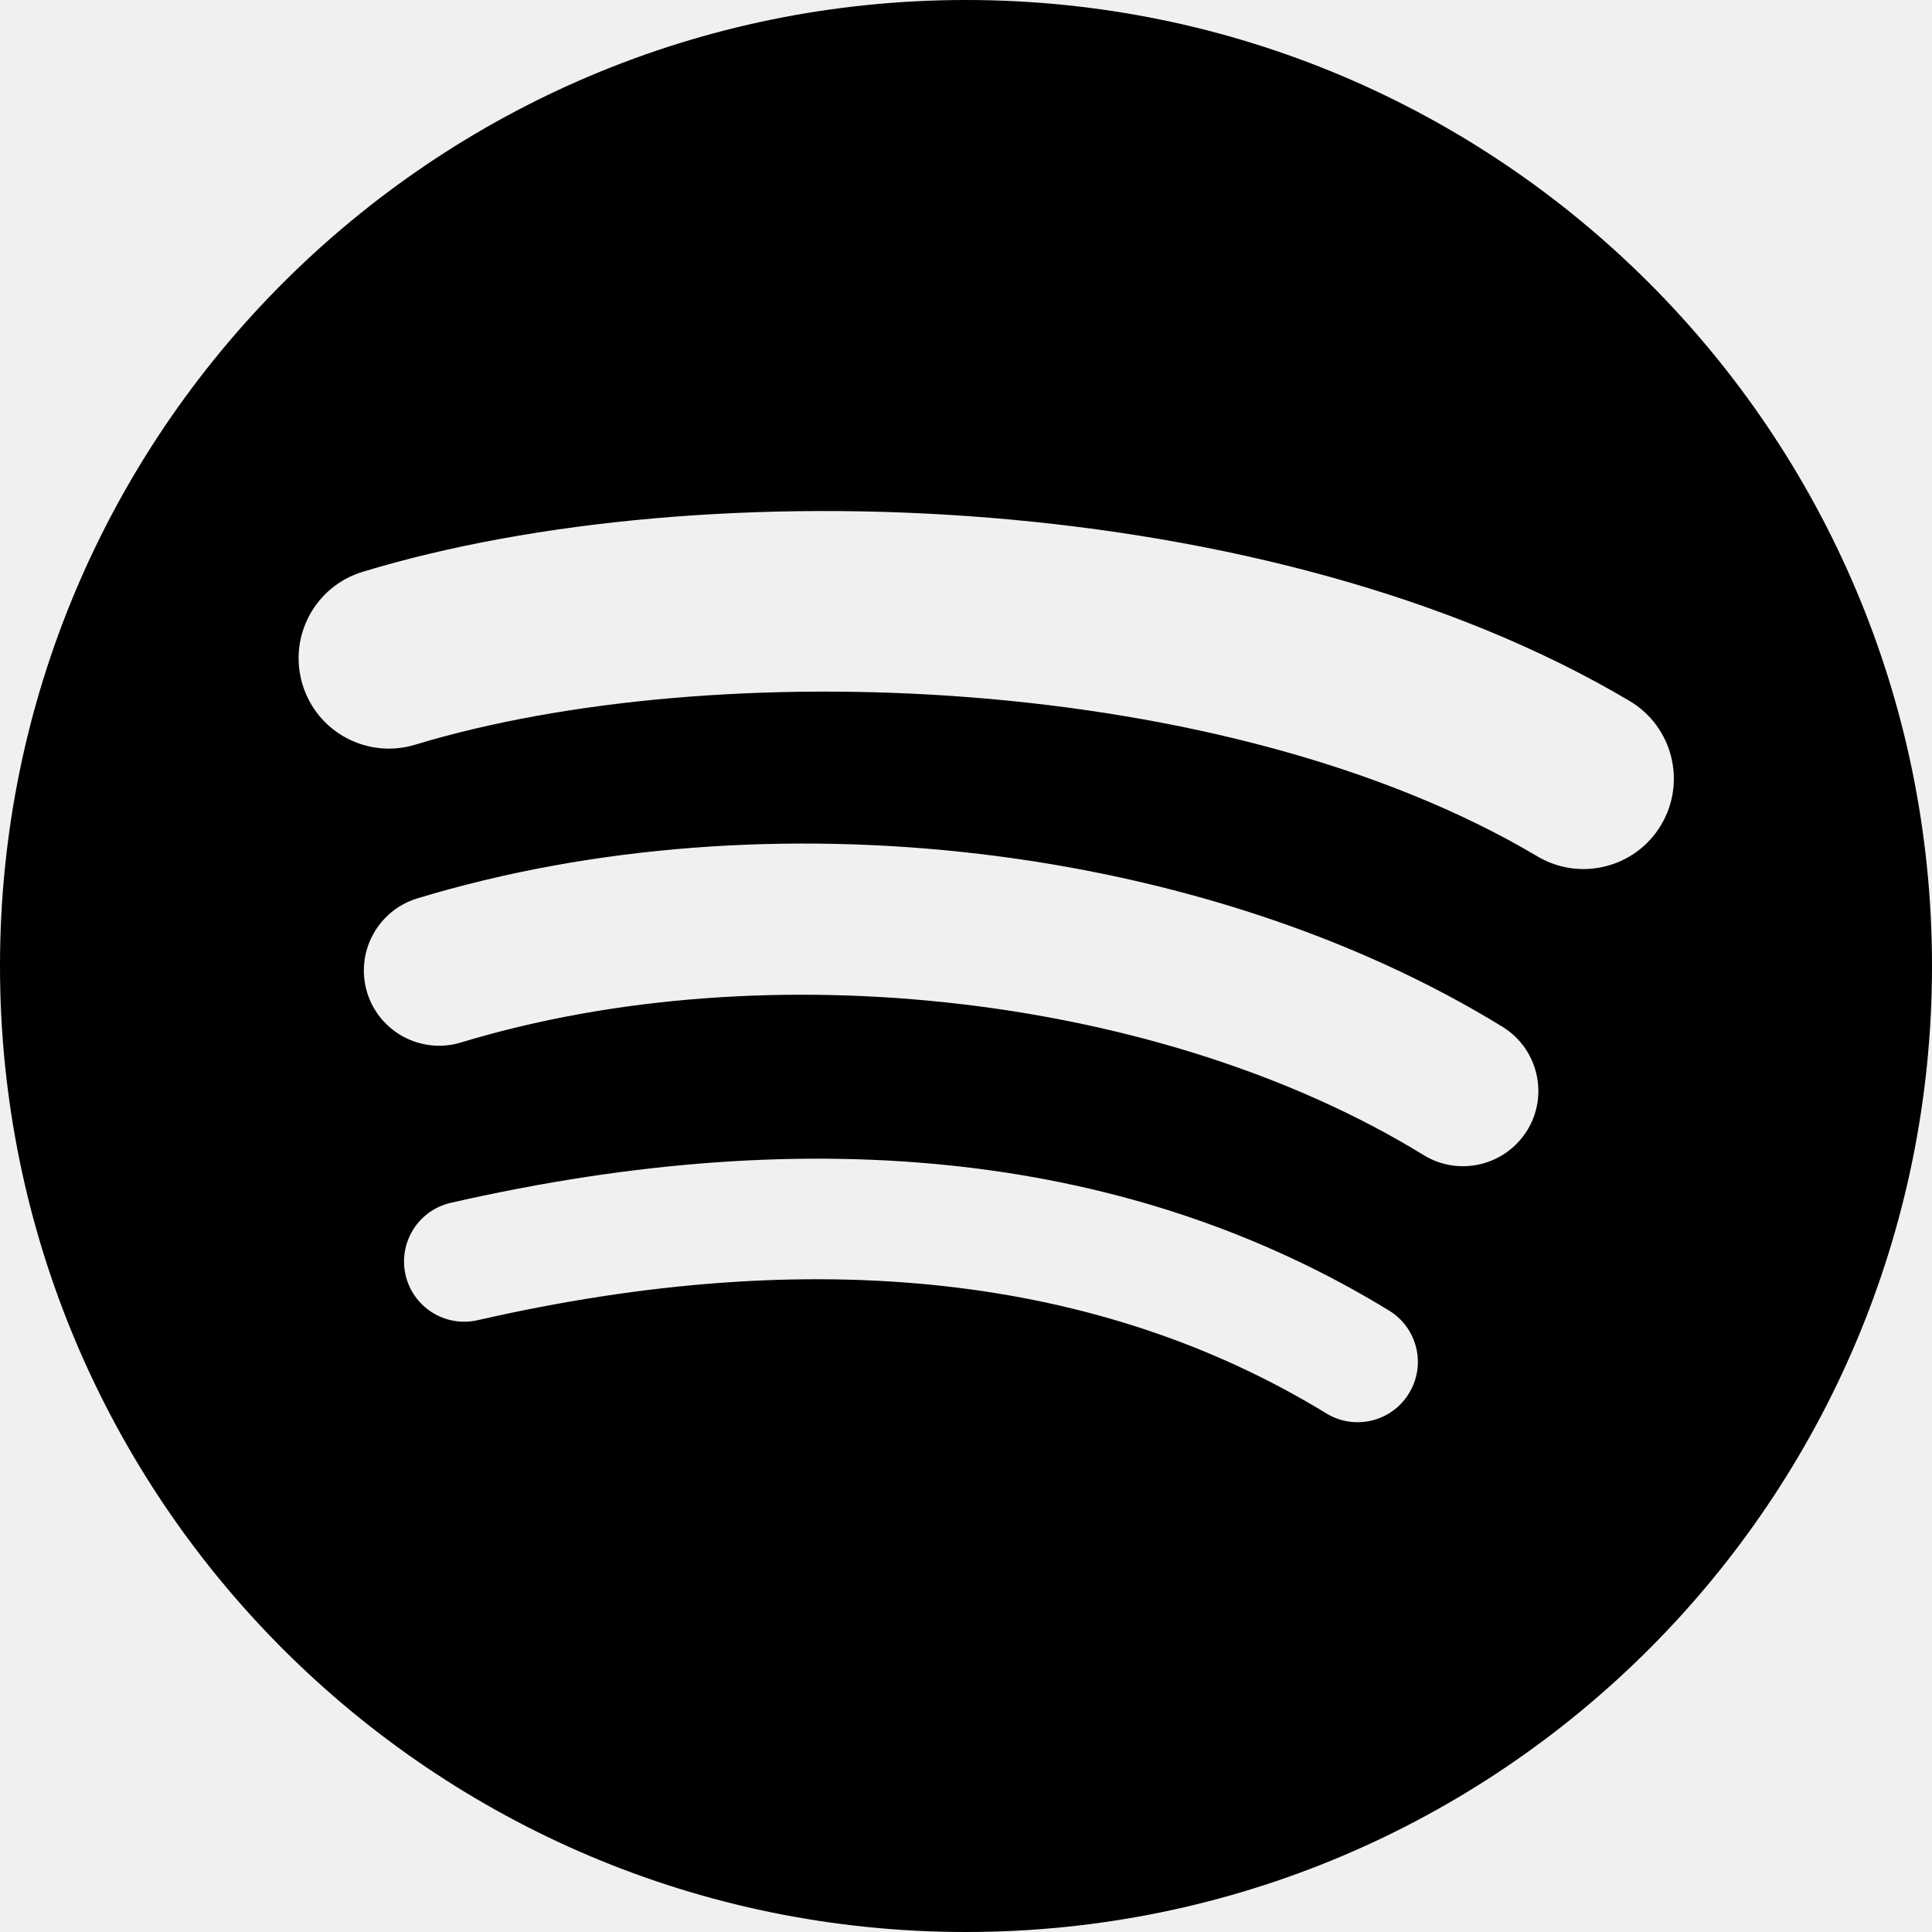
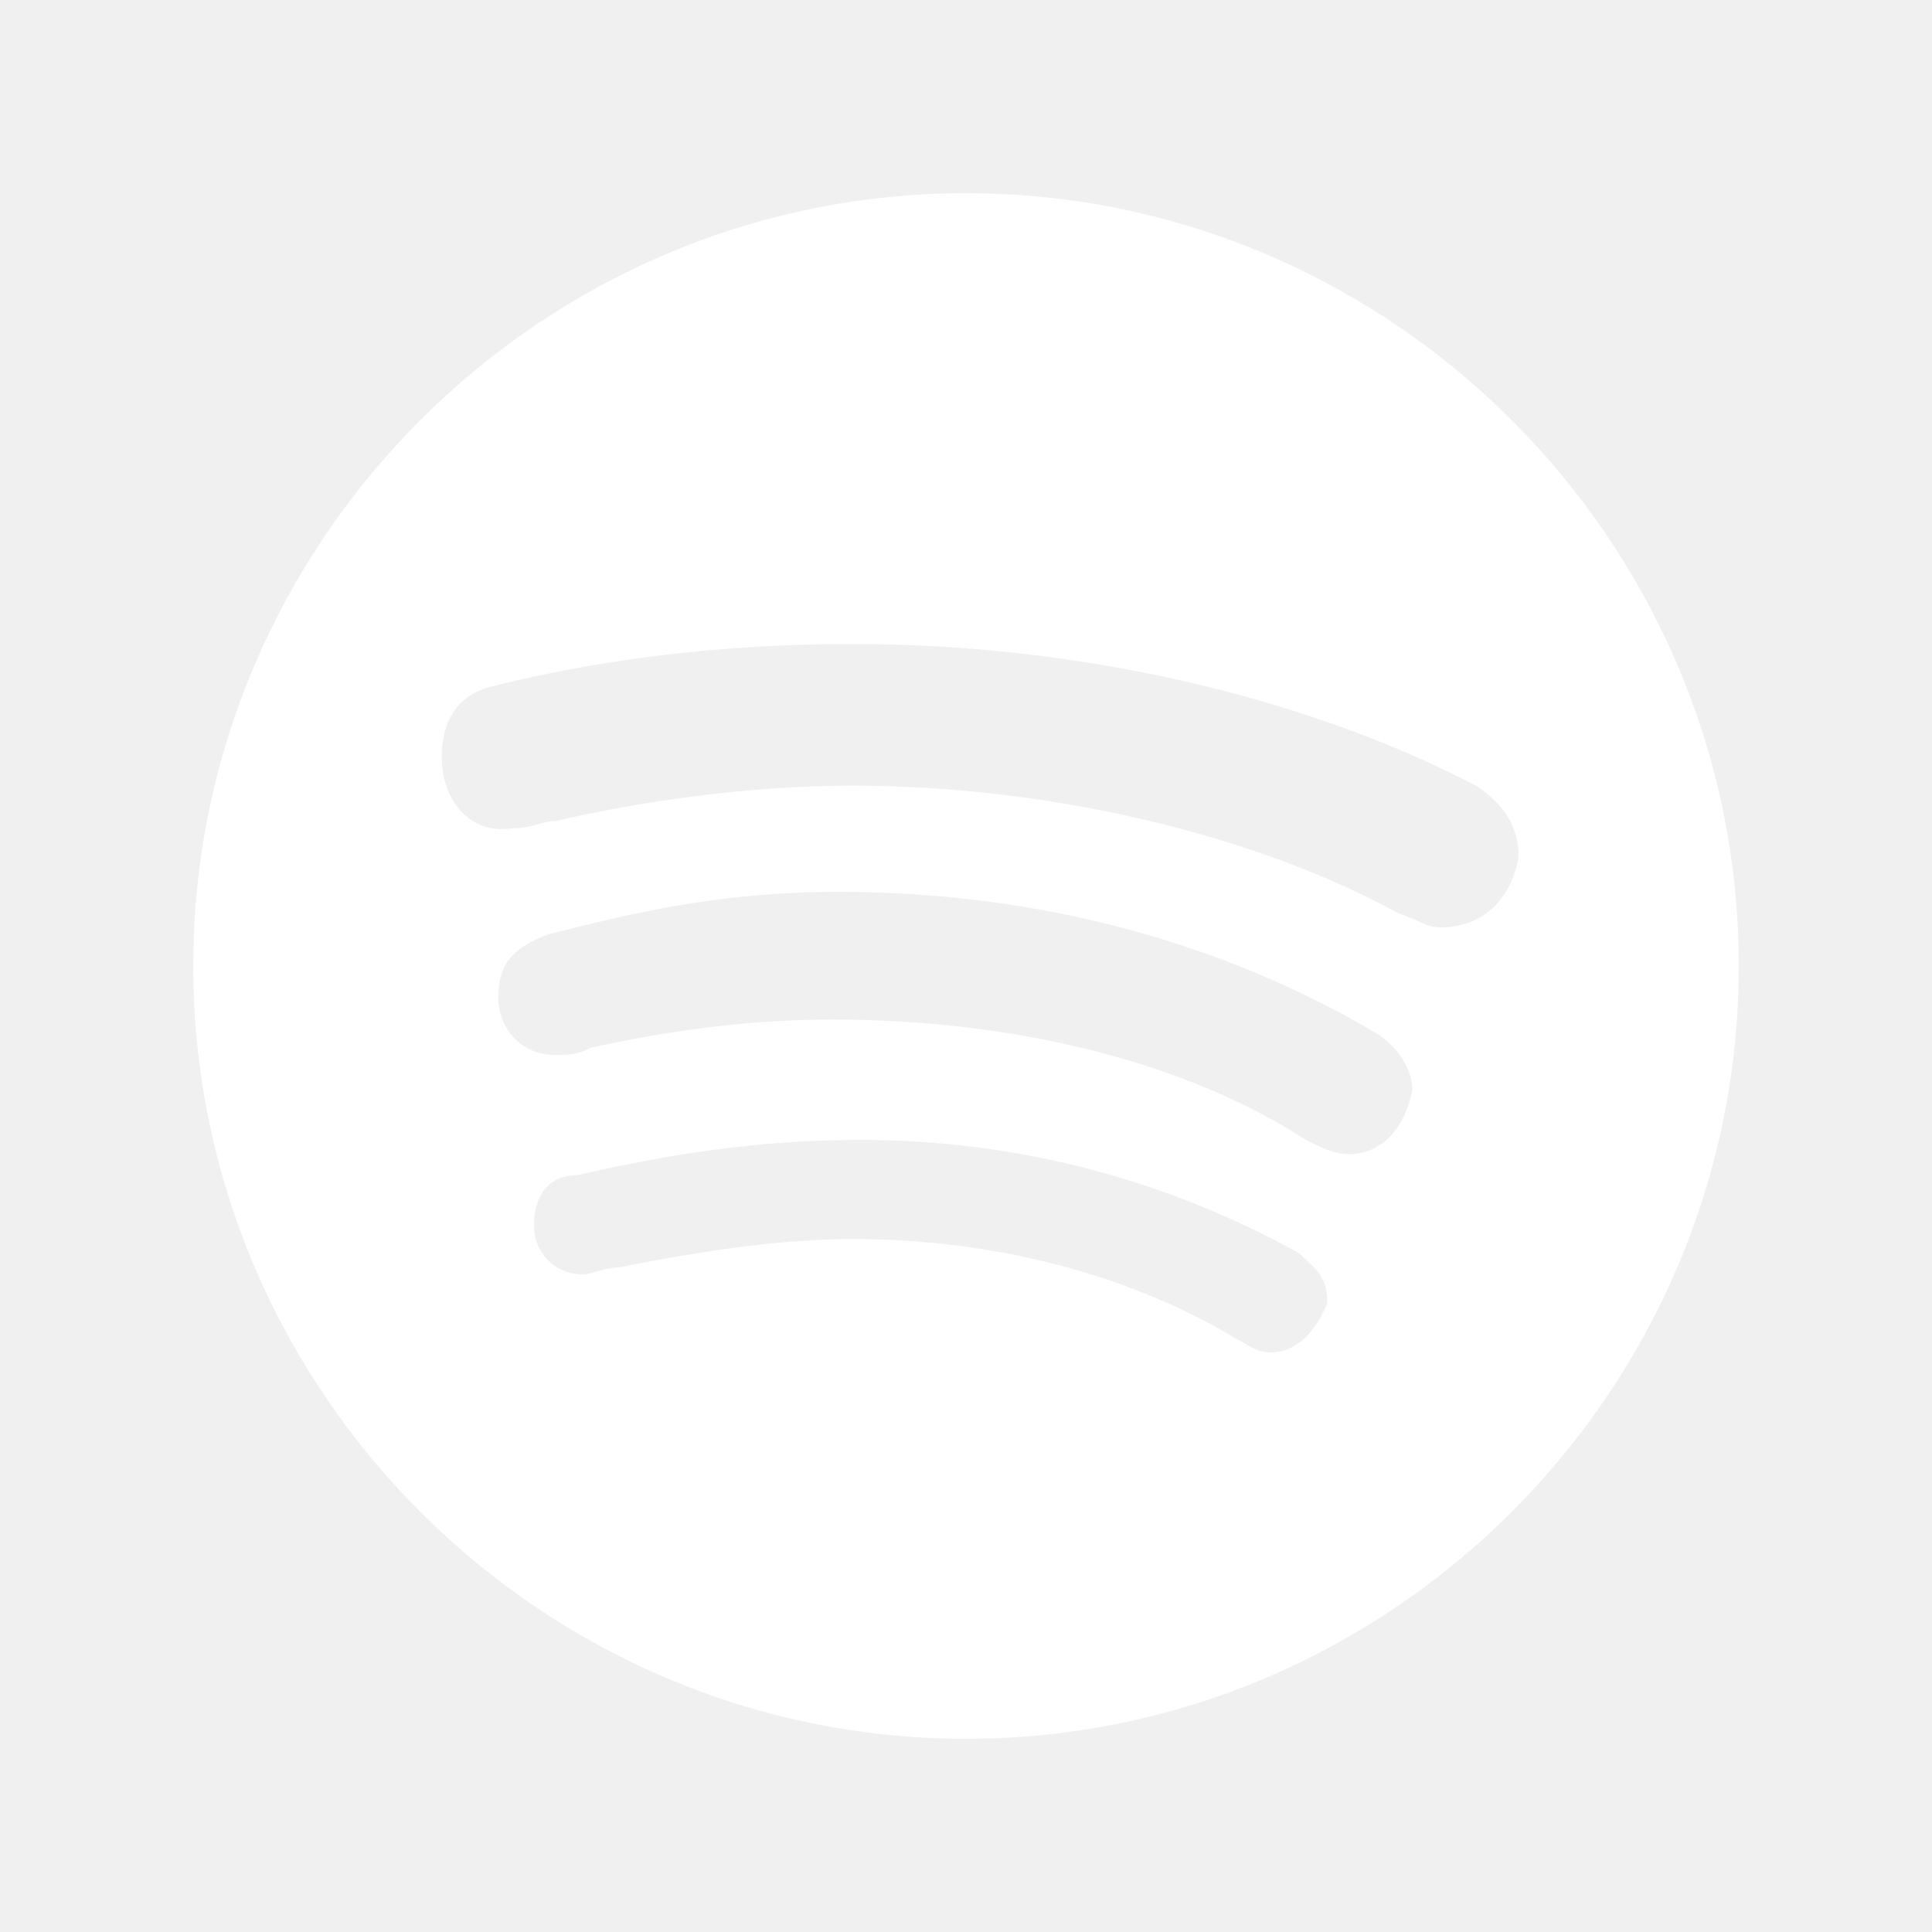
- <svg xmlns="http://www.w3.org/2000/svg" width="24" height="24" fill-rule="evenodd" clip-rule="evenodd">
-   <path d="M19.098 10.638c-3.868-2.297-10.248-2.508-13.941-1.387-.593.18-1.22-.155-1.399-.748-.18-.593.154-1.22.748-1.4 4.239-1.287 11.285-1.038 15.738 1.605.533.317.708 1.005.392 1.538-.316.533-1.005.709-1.538.392zm-.126 3.403c-.272.44-.847.578-1.287.308-3.225-1.982-8.142-2.557-11.958-1.399-.494.15-1.017-.129-1.167-.623-.149-.495.13-1.016.624-1.167 4.358-1.322 9.776-.682 13.48 1.595.44.27.578.847.308 1.286zm-1.469 3.267c-.215.354-.676.465-1.028.249-2.818-1.722-6.365-2.111-10.542-1.157-.402.092-.803-.16-.895-.562-.092-.403.159-.804.562-.896 4.571-1.045 8.492-.595 11.655 1.338.353.215.464.676.248 1.028zm-5.503-17.308c-6.627 0-12 5.373-12 12 0 6.628 5.373 12 12 12 6.628 0 12-5.372 12-12 0-6.627-5.372-12-12-12z" />
+ <svg xmlns="http://www.w3.org/2000/svg" fill="#FFFFFF" viewBox="0 0 30 30" width="30px" height="30px">
+   <path d="M15,3C8.4,3,3,8.4,3,15s5.4,12,12,12s12-5.4,12-12S21.6,3,15,3z M19.731,21c-0.22,0-0.33-0.11-0.55-0.22 c-1.65-0.991-3.74-1.54-5.94-1.54c-1.21,0-2.53,0.22-3.63,0.44c-0.22,0-0.44,0.11-0.55,0.11c-0.44,0-0.77-0.33-0.77-0.77 s0.22-0.77,0.66-0.77c1.43-0.33,2.861-0.55,4.401-0.55c2.53,0,4.84,0.66,6.82,1.76c0.22,0.22,0.44,0.33,0.44,0.77 C20.39,20.78,20.06,21,19.731,21z M20.94,17.921c-0.22,0-0.44-0.11-0.66-0.22c-1.87-1.21-4.511-1.87-7.37-1.87 c-1.43,0-2.751,0.22-3.74,0.44c-0.22,0.11-0.33,0.11-0.55,0.11c-0.55,0-0.881-0.44-0.881-0.881c0-0.55,0.22-0.77,0.77-0.991 c1.32-0.33,2.641-0.66,4.511-0.66c3.08,0,5.94,0.77,8.361,2.2c0.33,0.22,0.55,0.55,0.55,0.881 C21.82,17.48,21.491,17.921,20.94,17.921z M22.37,14.4c-0.22,0-0.33-0.11-0.66-0.22c-2.2-1.21-5.39-1.98-8.47-1.98 c-1.54,0-3.19,0.22-4.621,0.55c-0.22,0-0.33,0.11-0.66,0.11c-0.66,0.111-1.1-0.44-1.1-1.099s0.33-0.991,0.77-1.1 C9.39,10.22,11.26,10,13.24,10c3.41,0,6.93,0.77,9.681,2.2c0.33,0.22,0.66,0.55,0.66,1.1C23.471,13.96,23.03,14.4,22.37,14.4z" />
</svg>
